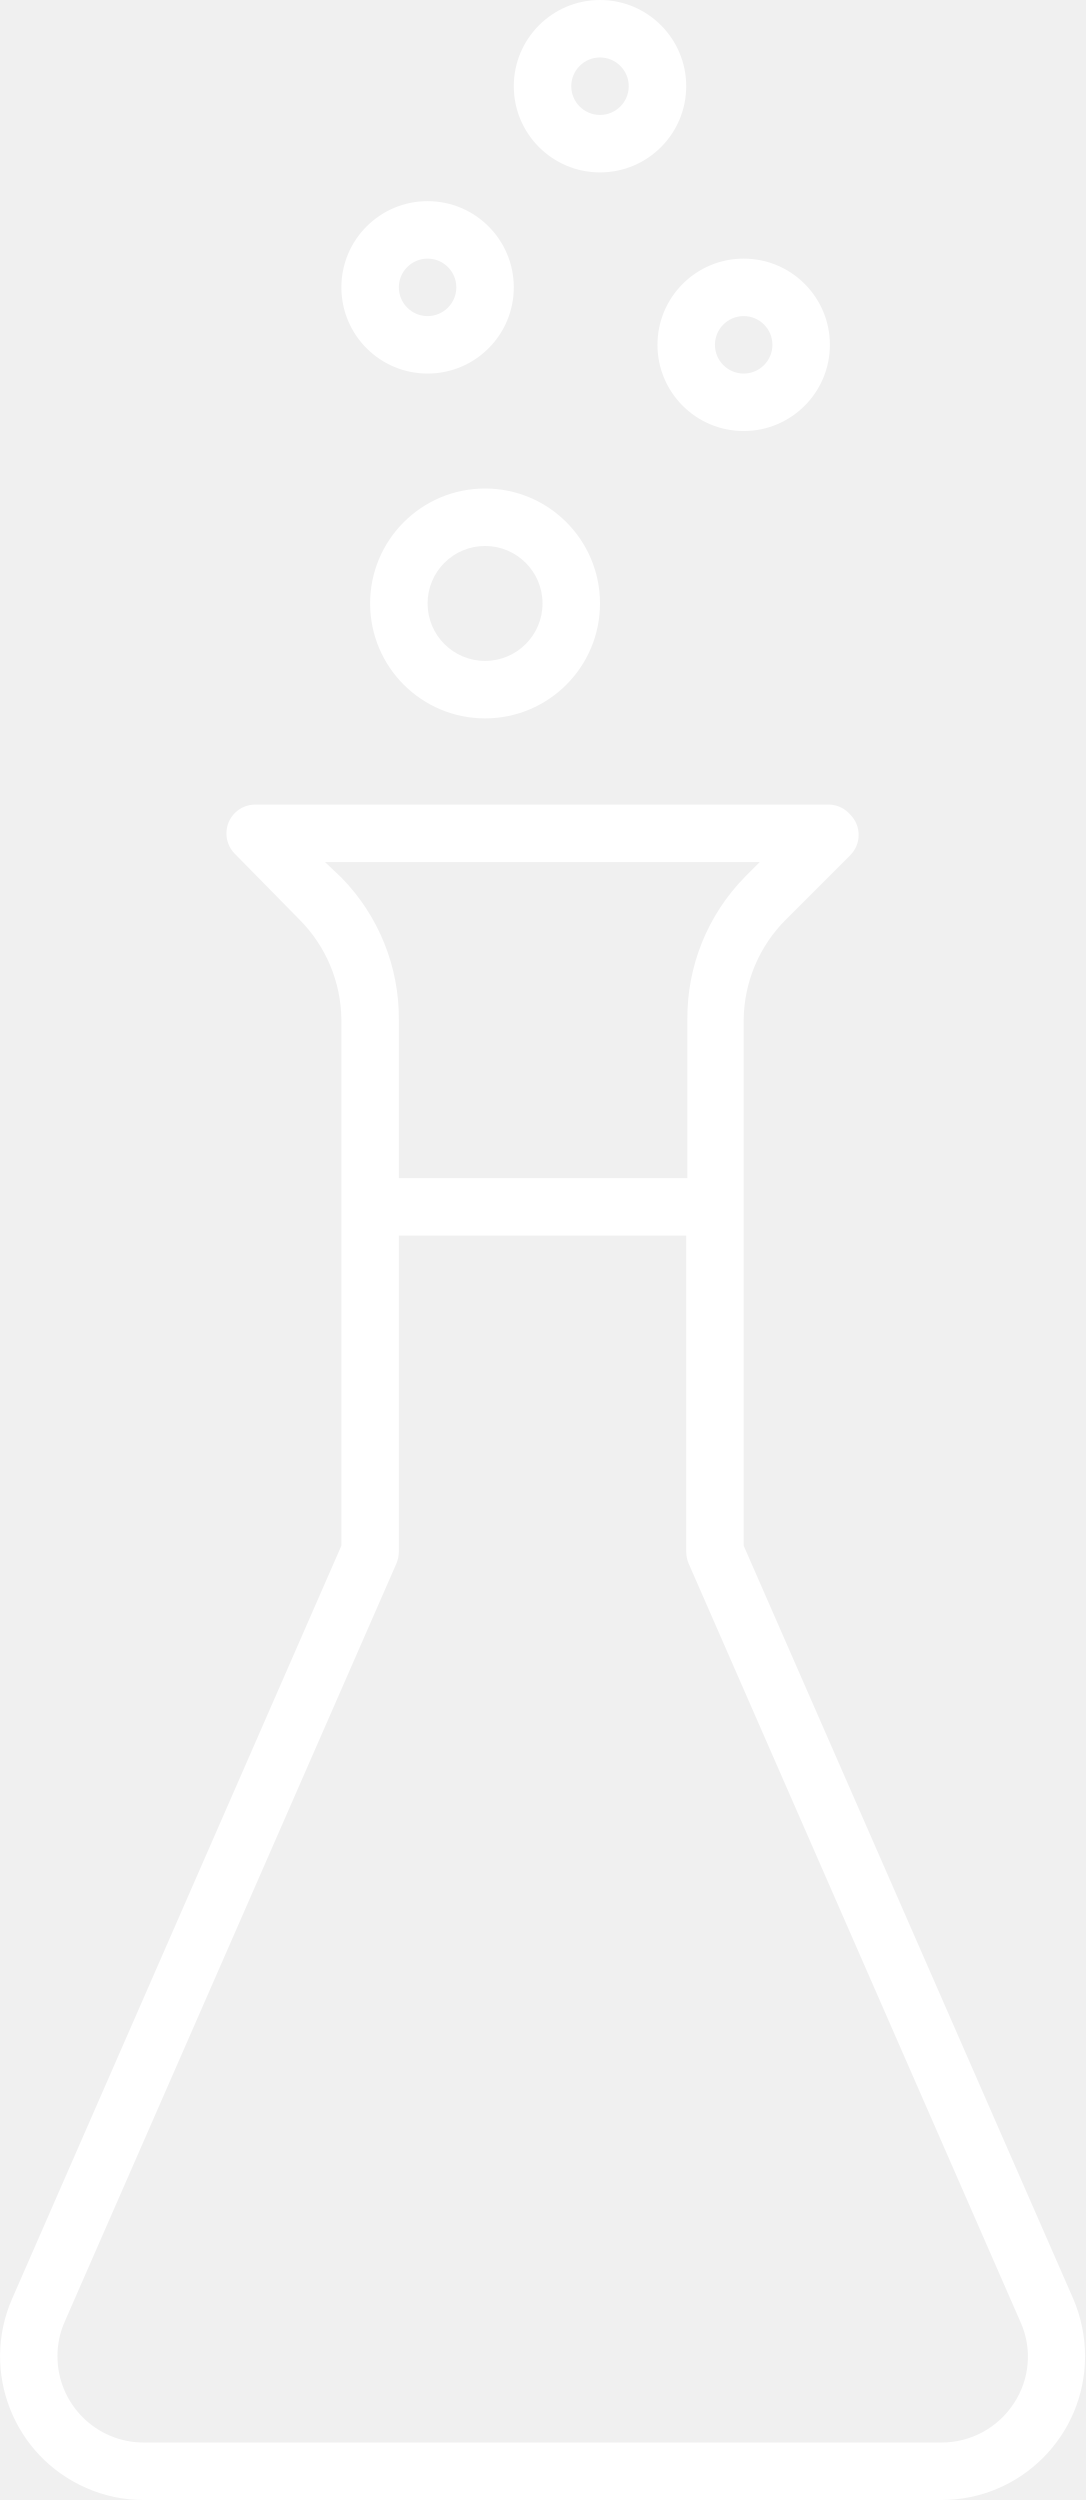
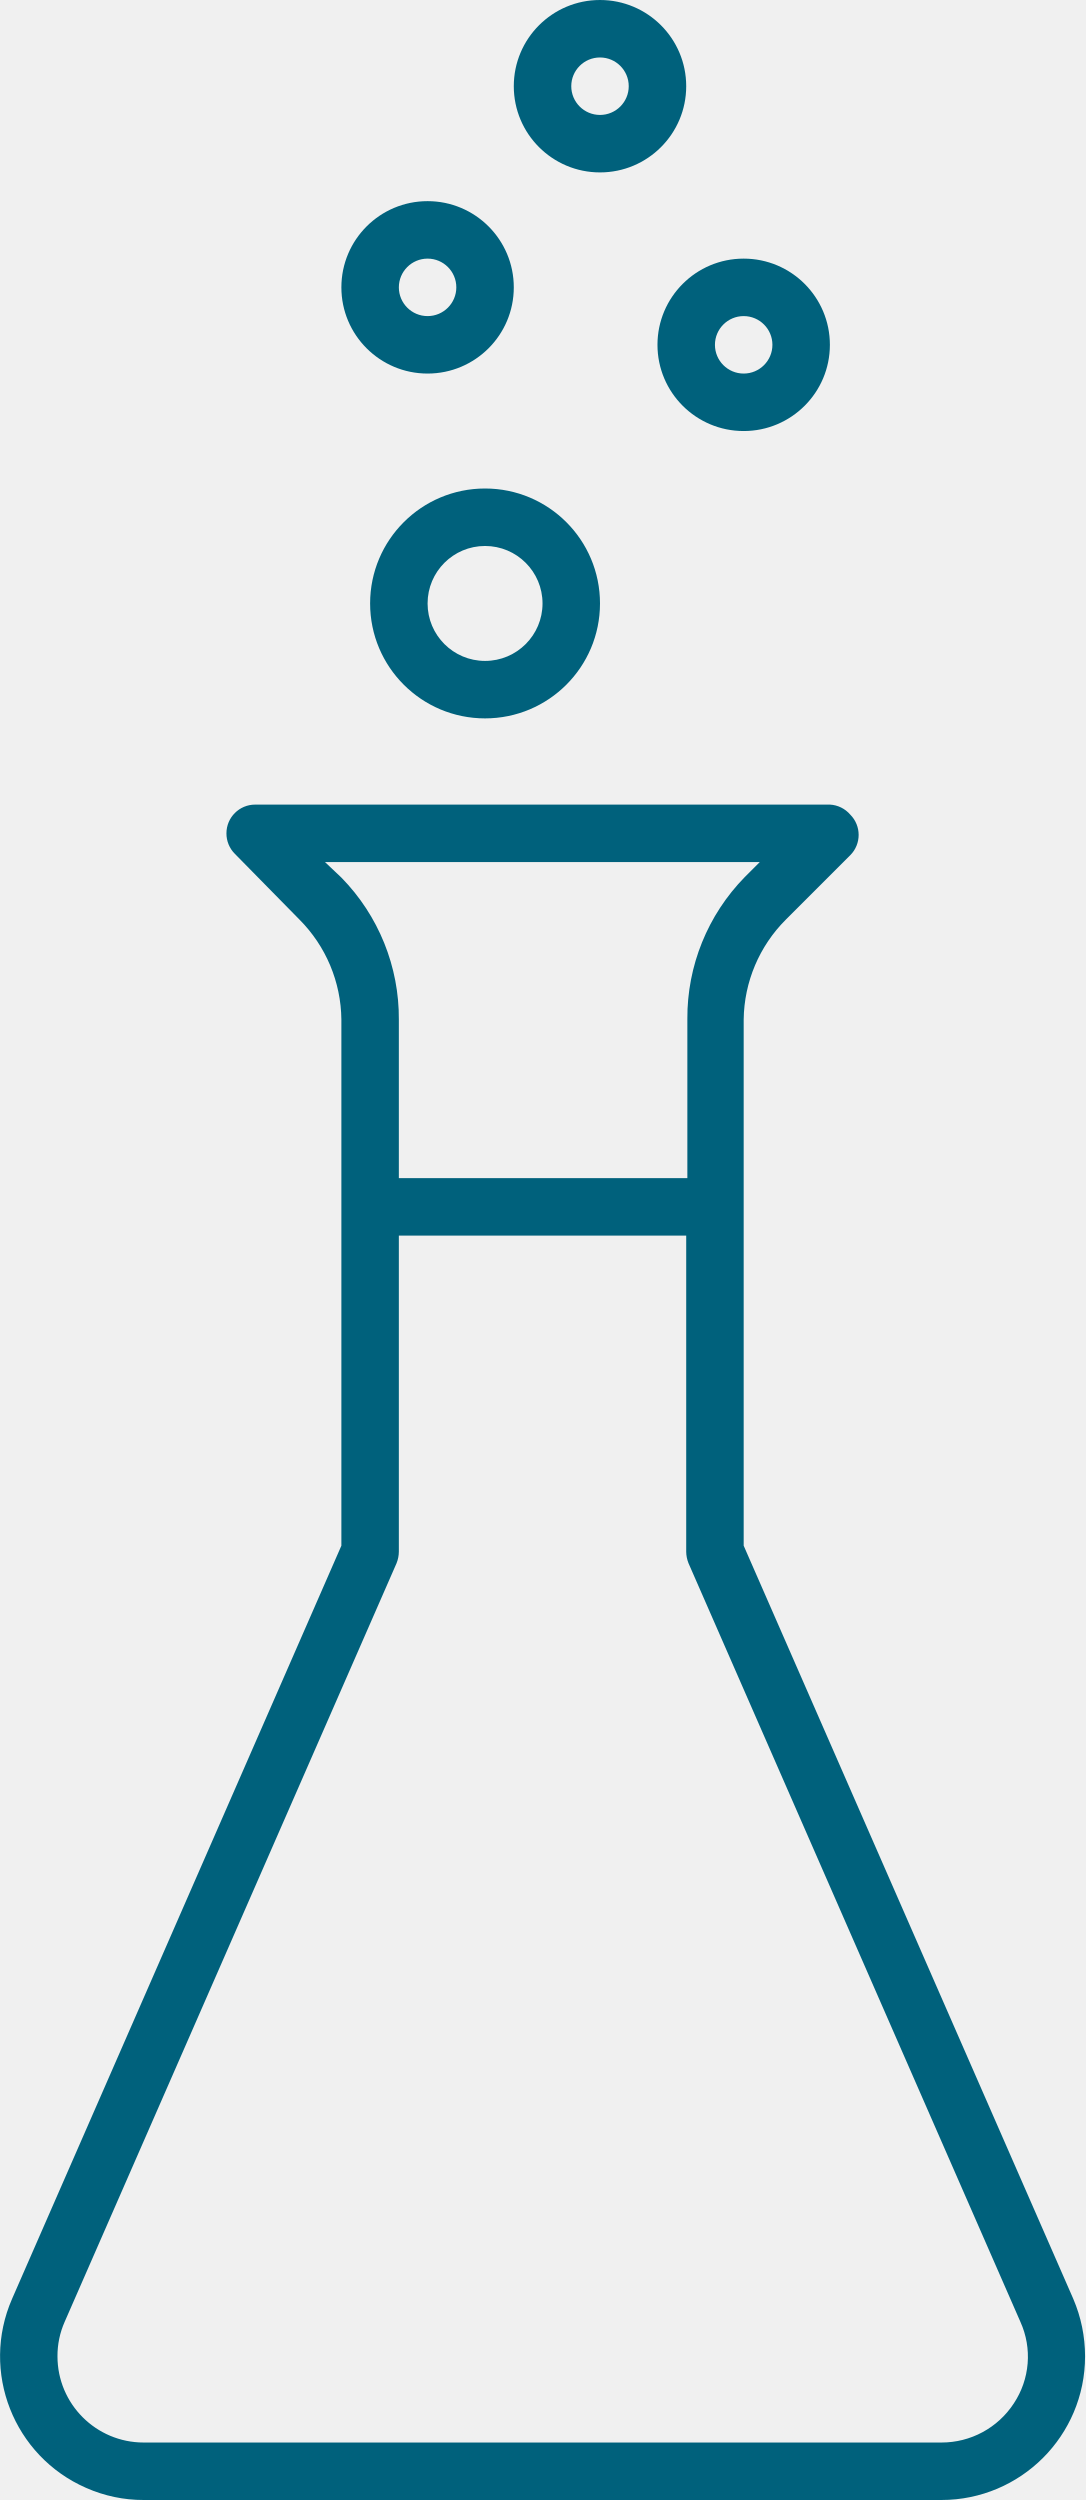
<svg xmlns="http://www.w3.org/2000/svg" viewBox="0 0 37.76 87">
  <defs>
-     <style>.cls-1{fill:none;}.cls-2{clip-path:url(#clip-path);}.cls-3{fill:#fff;}</style>
+     <style>.cls-1{fill:none;}.cls-2{clip-path:url(#clip-path);}.cls-3{fill:#00617c;}</style>
    <clipPath id="clip-path" transform="translate(-29.12 -4)">
      <rect class="cls-1" width="96" height="96" />
    </clipPath>
  </defs>
  <g id="Ebene_2" data-name="Ebene 2">
    <g id="Ebene_1-2" data-name="Ebene 1">
      <g class="cls-2">
        <path class="cls-3" d="M66.47,84,55,57.79V39.48A5,5,0,0,1,56.47,36l2.24-2.24a1,1,0,0,0,0-1.41h0A1,1,0,0,0,58,32H38a1,1,0,0,0-1,1,1,1,0,0,0,.29.71L39.54,36A5,5,0,0,1,41,39.48V57.79L29.54,84a5,5,0,0,0,2.58,6.58,4.92,4.92,0,0,0,2,.42H61.88a5,5,0,0,0,5-5h0A5.08,5.08,0,0,0,66.47,84ZM41,34.54,40.43,34H55.56l-.52.52a7,7,0,0,0-2,4.94V45H43V39.49A7,7,0,0,0,41,34.54Zm23.4,53.1A3,3,0,0,1,61.88,89H34.12a3,3,0,0,1-3-3,2.93,2.93,0,0,1,.25-1.2L42.92,58.4A1.1,1.1,0,0,0,43,58V47H53V58a1.1,1.1,0,0,0,.08.4L64.63,84.8A2.94,2.94,0,0,1,64.4,87.64Z" transform="translate(-29.12 -4)" />
        <path class="cls-3" d="M50,10a3,3,0,1,0-3-3A3,3,0,0,0,50,10Zm0-4a1,1,0,1,1-1,1A1,1,0,0,1,50,6Z" transform="translate(-29.12 -4)" />
        <path class="cls-3" d="M52,16a3,3,0,1,0,3-3A3,3,0,0,0,52,16Zm3-1a1,1,0,1,1-1,1A1,1,0,0,1,55,15Z" transform="translate(-29.12 -4)" />
        <path class="cls-3" d="M44,17a3,3,0,1,0-3-3A3,3,0,0,0,44,17Zm0-4a1,1,0,1,1-1,1A1,1,0,0,1,44,13Z" transform="translate(-29.12 -4)" />
        <path class="cls-3" d="M42,25a4,4,0,1,0,4-4A4,4,0,0,0,42,25Zm6,0a2,2,0,1,1-2-2A2,2,0,0,1,48,25Z" transform="translate(-29.12 -4)" />
      </g>
    </g>
  </g>
</svg>
